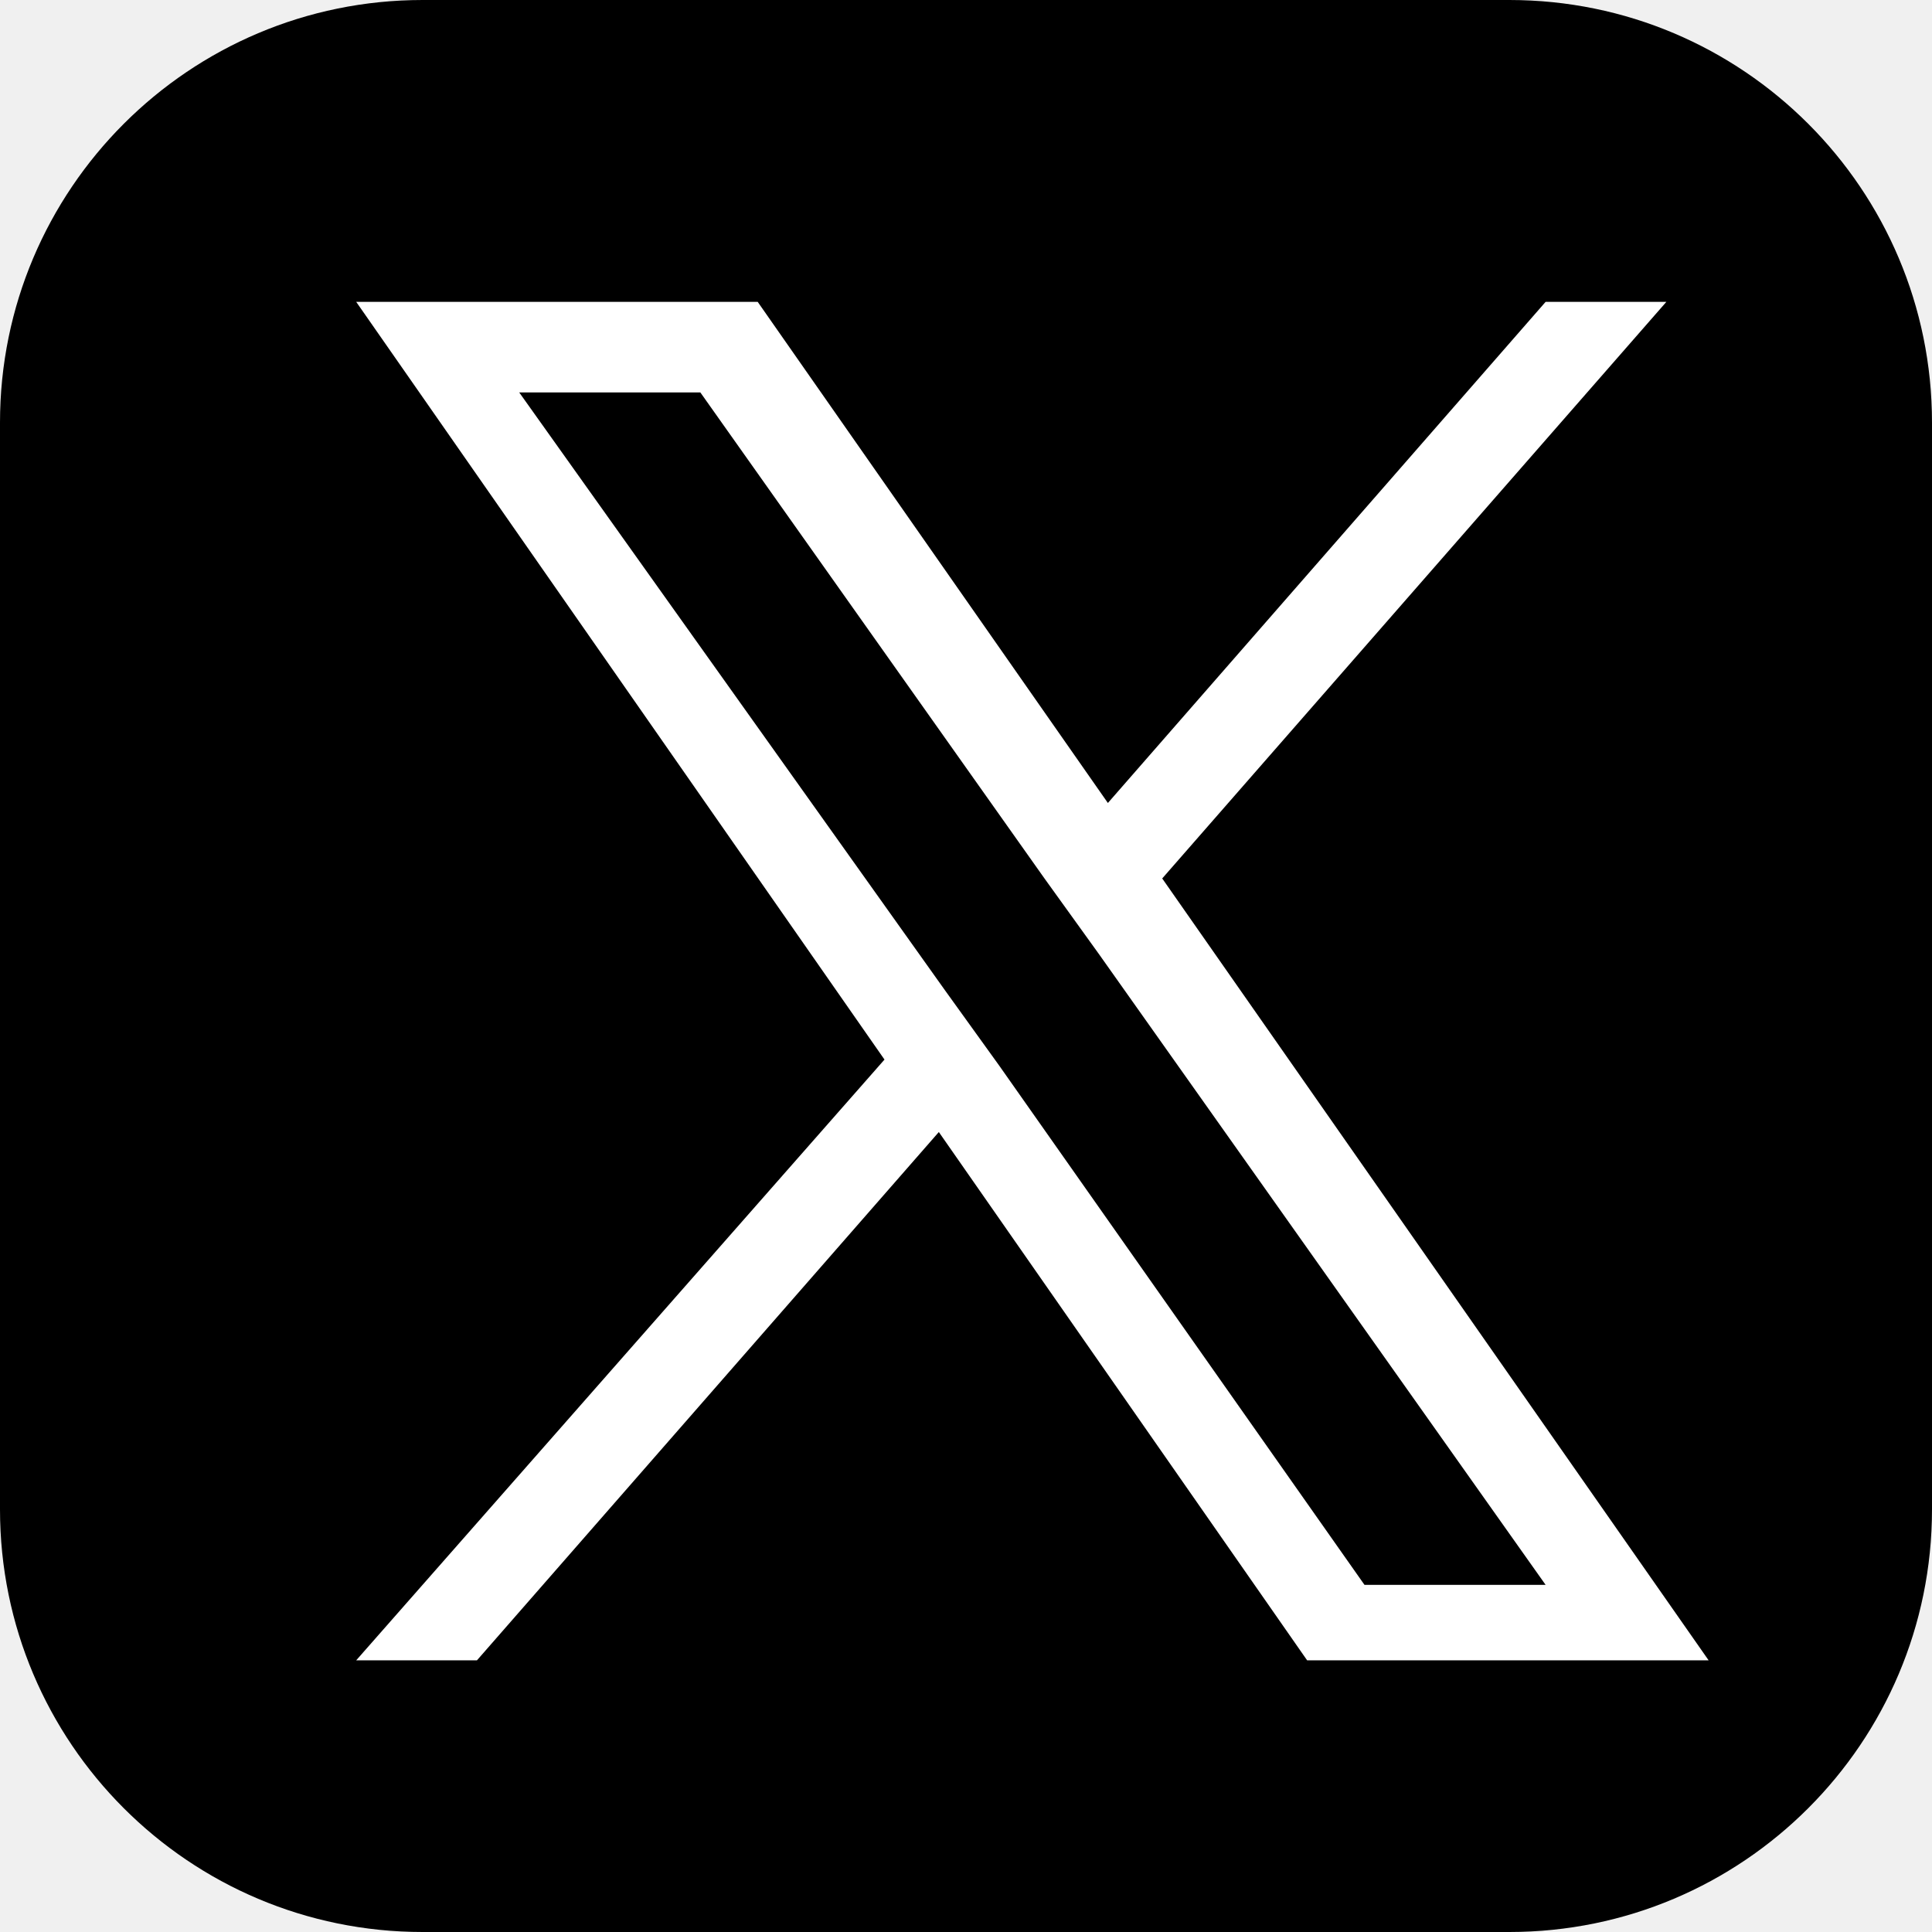
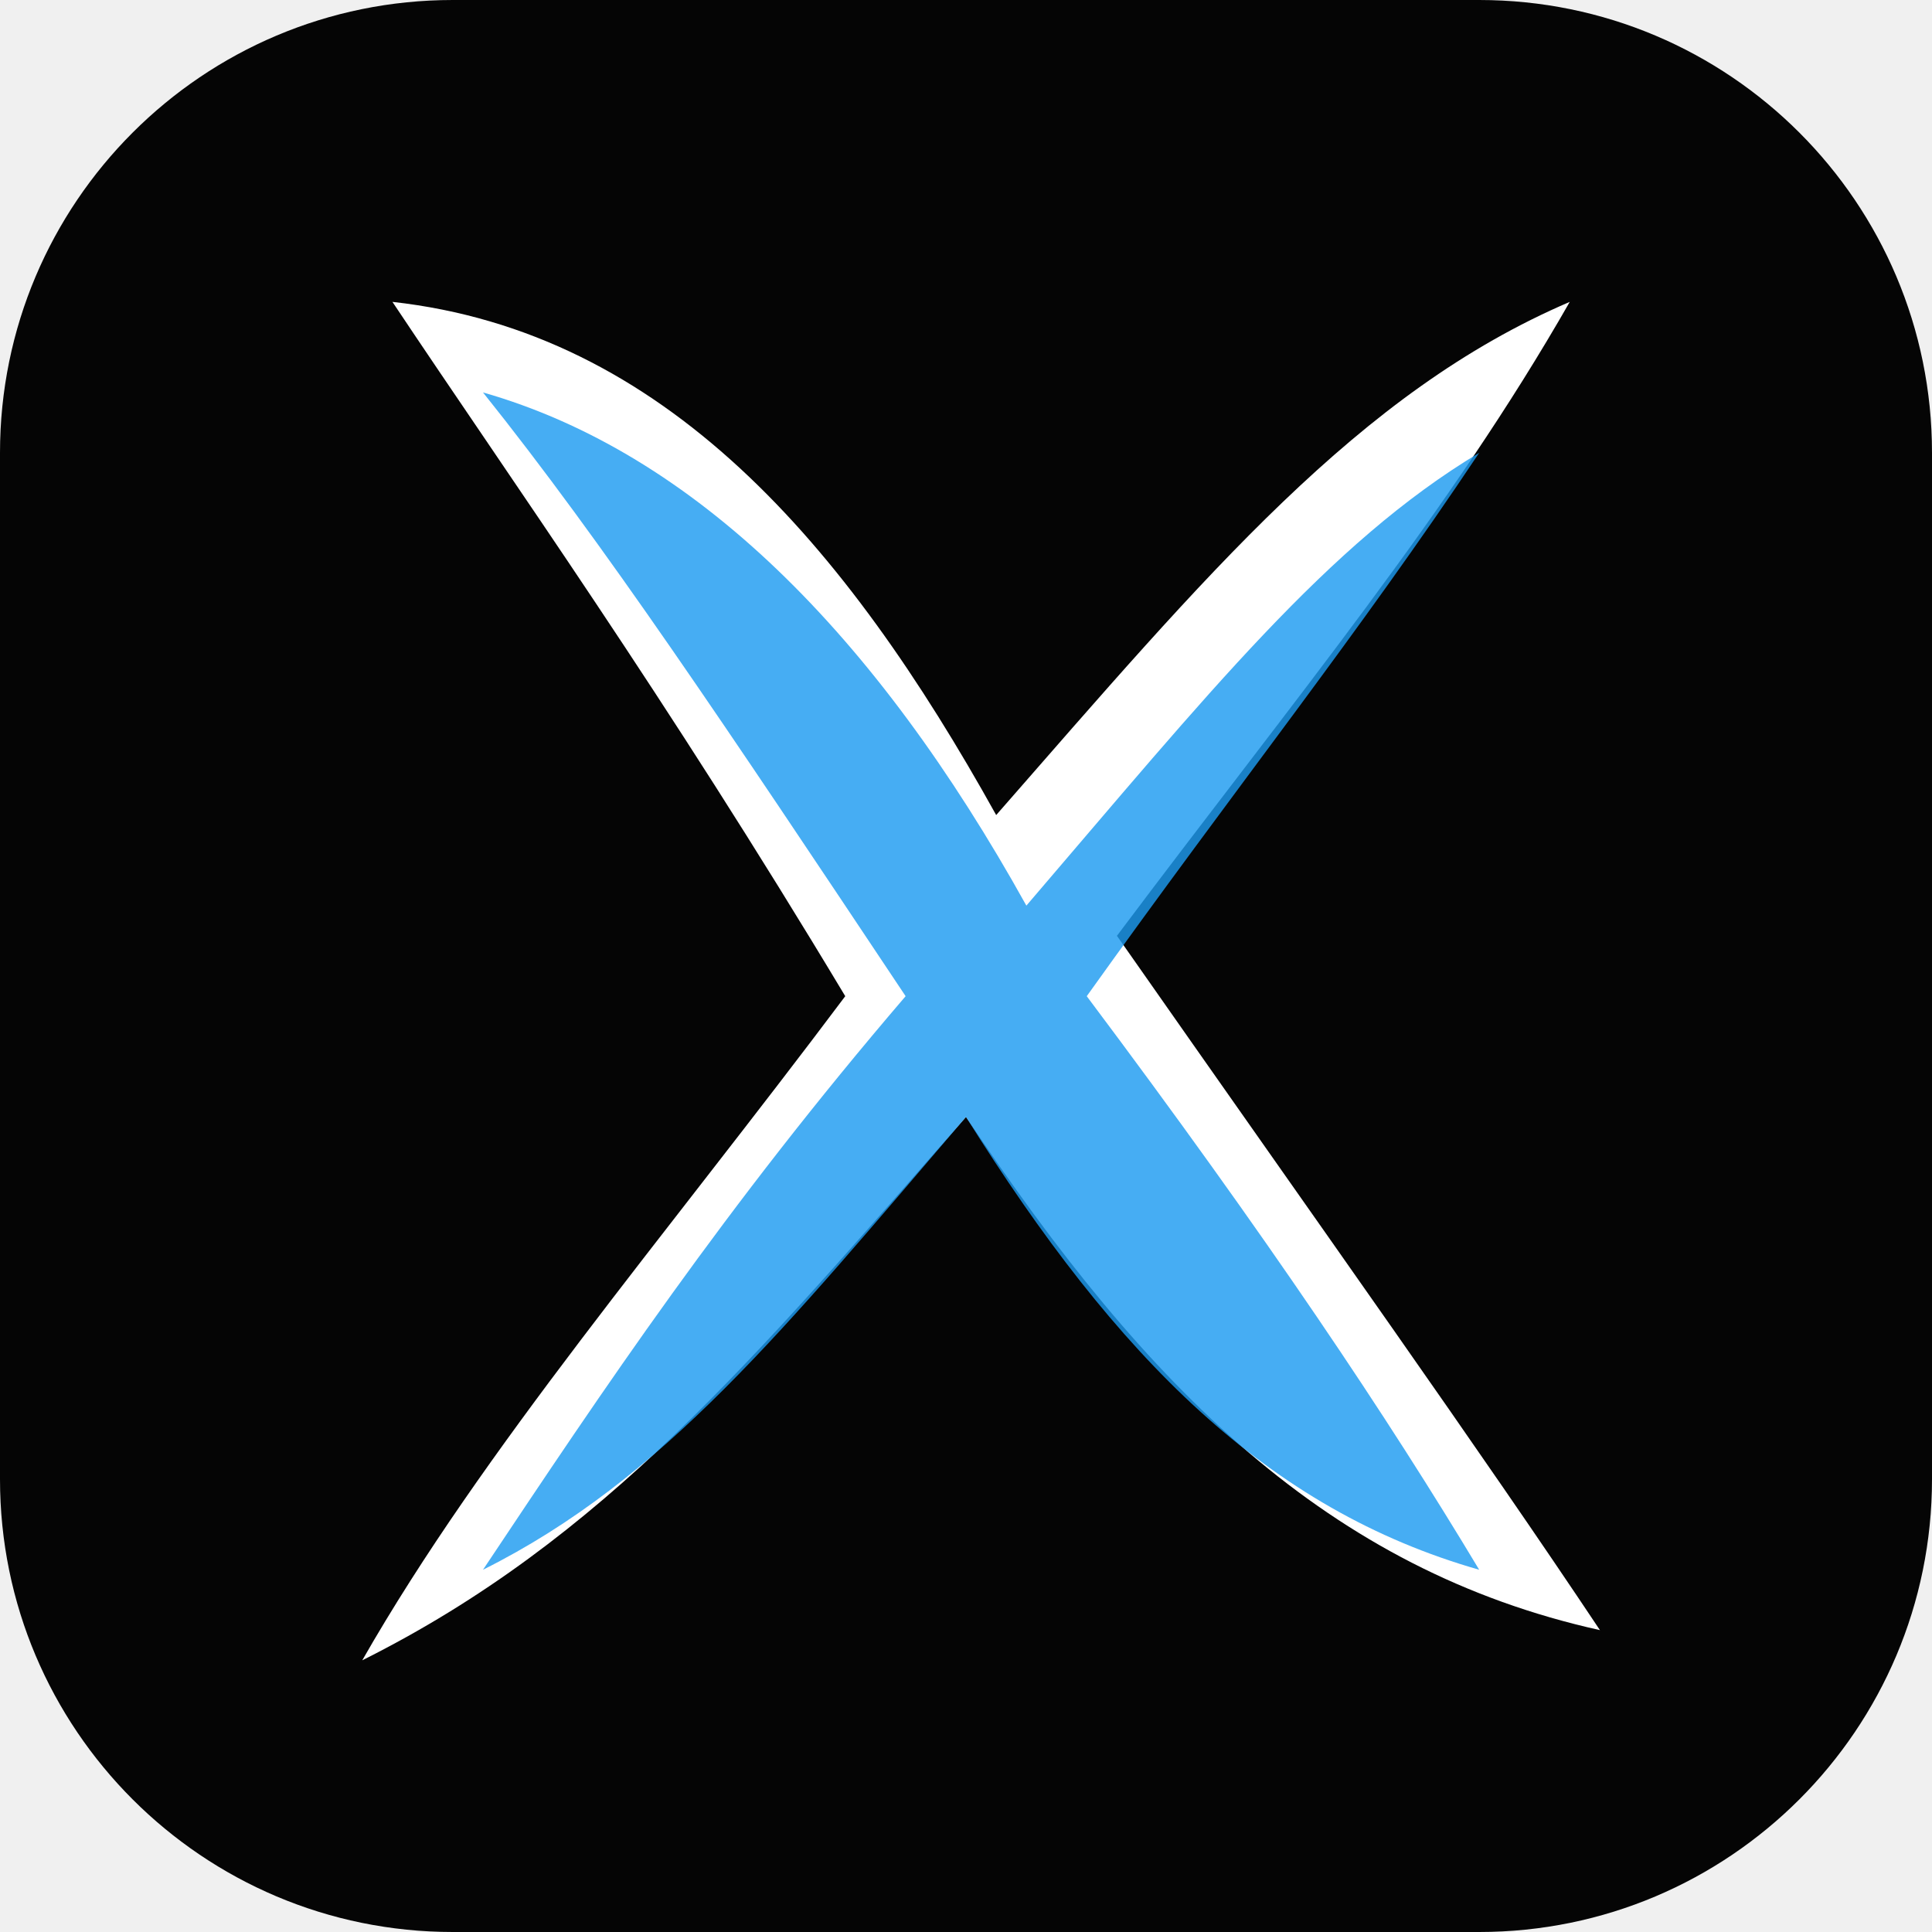
<svg xmlns="http://www.w3.org/2000/svg" viewBox="0 0 64 64">
-   <rect width="64" height="64" rx="14" fill="#000000" />
-   <path fill="#ffffff" d="M38.5 29.1 55.2 10h-4L36.7 26.6 25.1 10H11.8l17.5 25.1L11.8 55h4l15.3-17.5L43.3 55h13.3L38.5 29.1Zm-5.4 6.2-1.8-2.5L17.2 13h6l11.4 16.1 1.8 2.5 14.8 20.9h-6L33.1 35.3Z" />
+   <rect width="64" height="64" rx="15" fill="#050505" />
+   <path fill="#ffffff" d="M13 10c9 1 15 8 20 17 7-8 12-14 19-17-4 7-9 13-15 21 7 10 12 17 16 23-9-2-15-8-21-17-7 8-12 14-20 18 4-7 10-14 16-22C22 23 17 16 13 10Z" />
+   <path fill="#1d9bf0" opacity=".82" d="M16 13c7 2 13 8 18 17 6-7 10-12 15-15-4 6-8 11-13 18 6 8 10 14 13 19-7-2-12-7-17-15-6 7-10 12-16 15 4-6 8-12 14-19-6-9-10-15-14-20Z" />
</svg>
